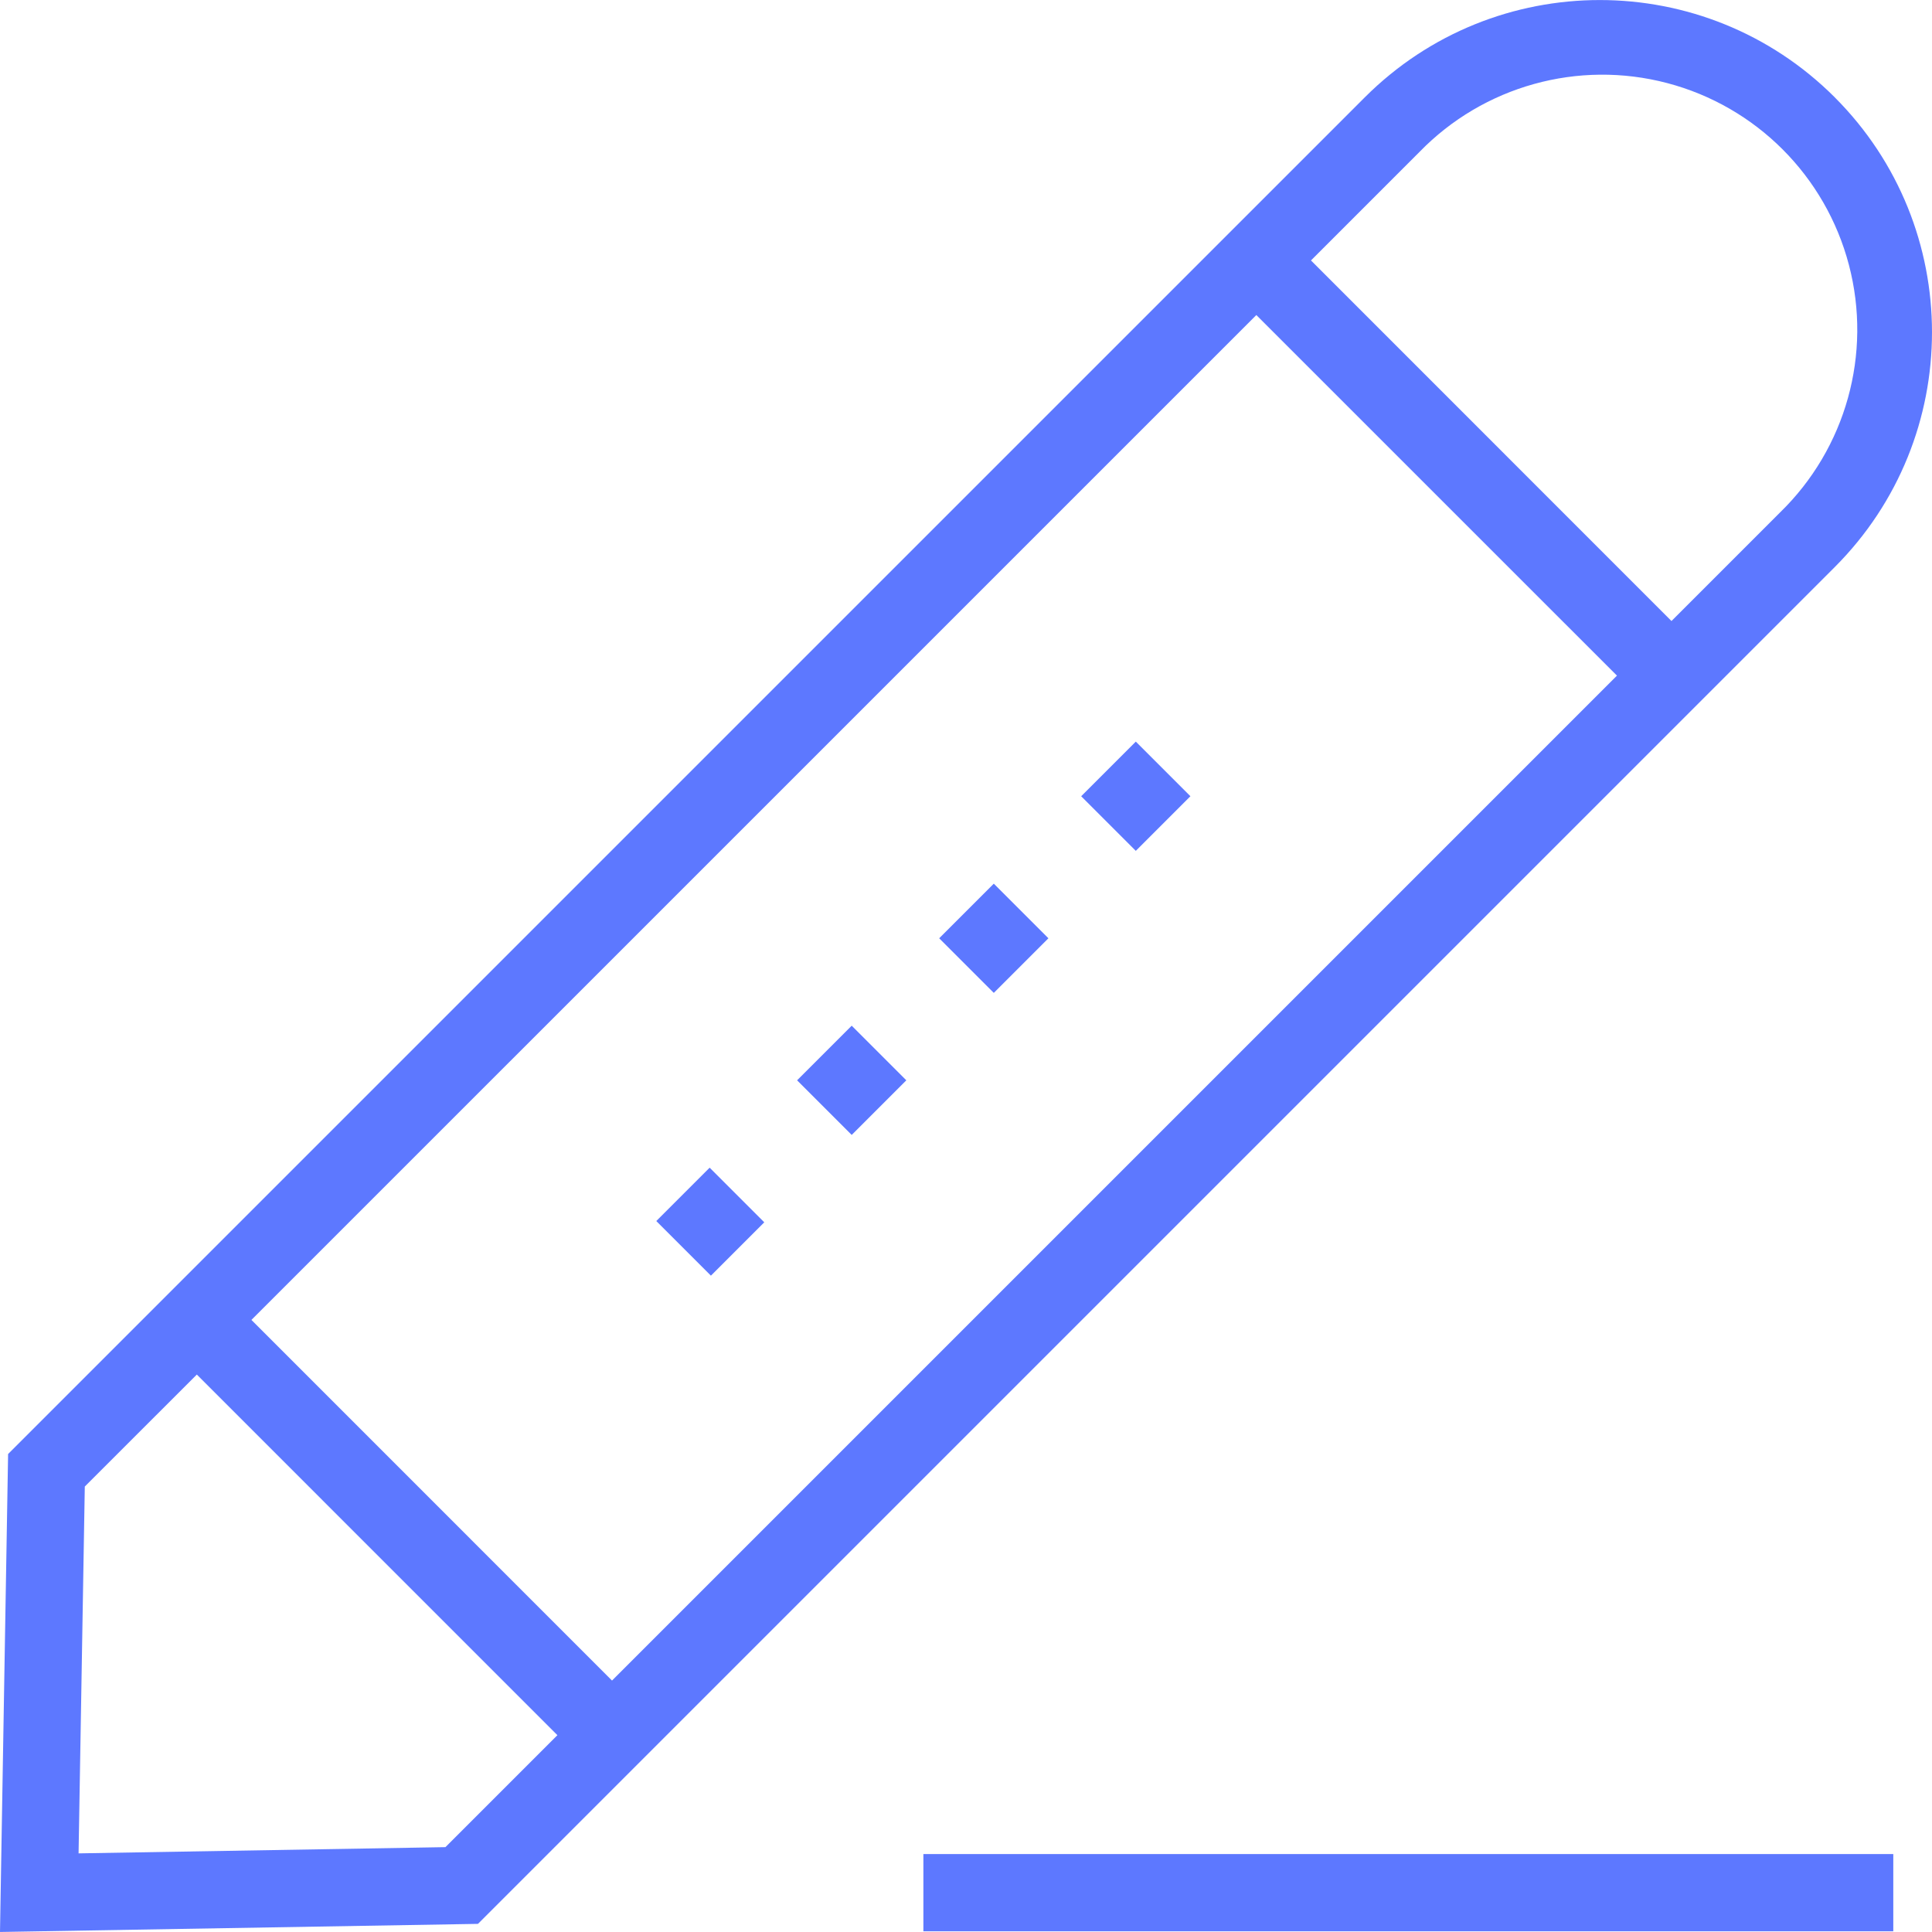
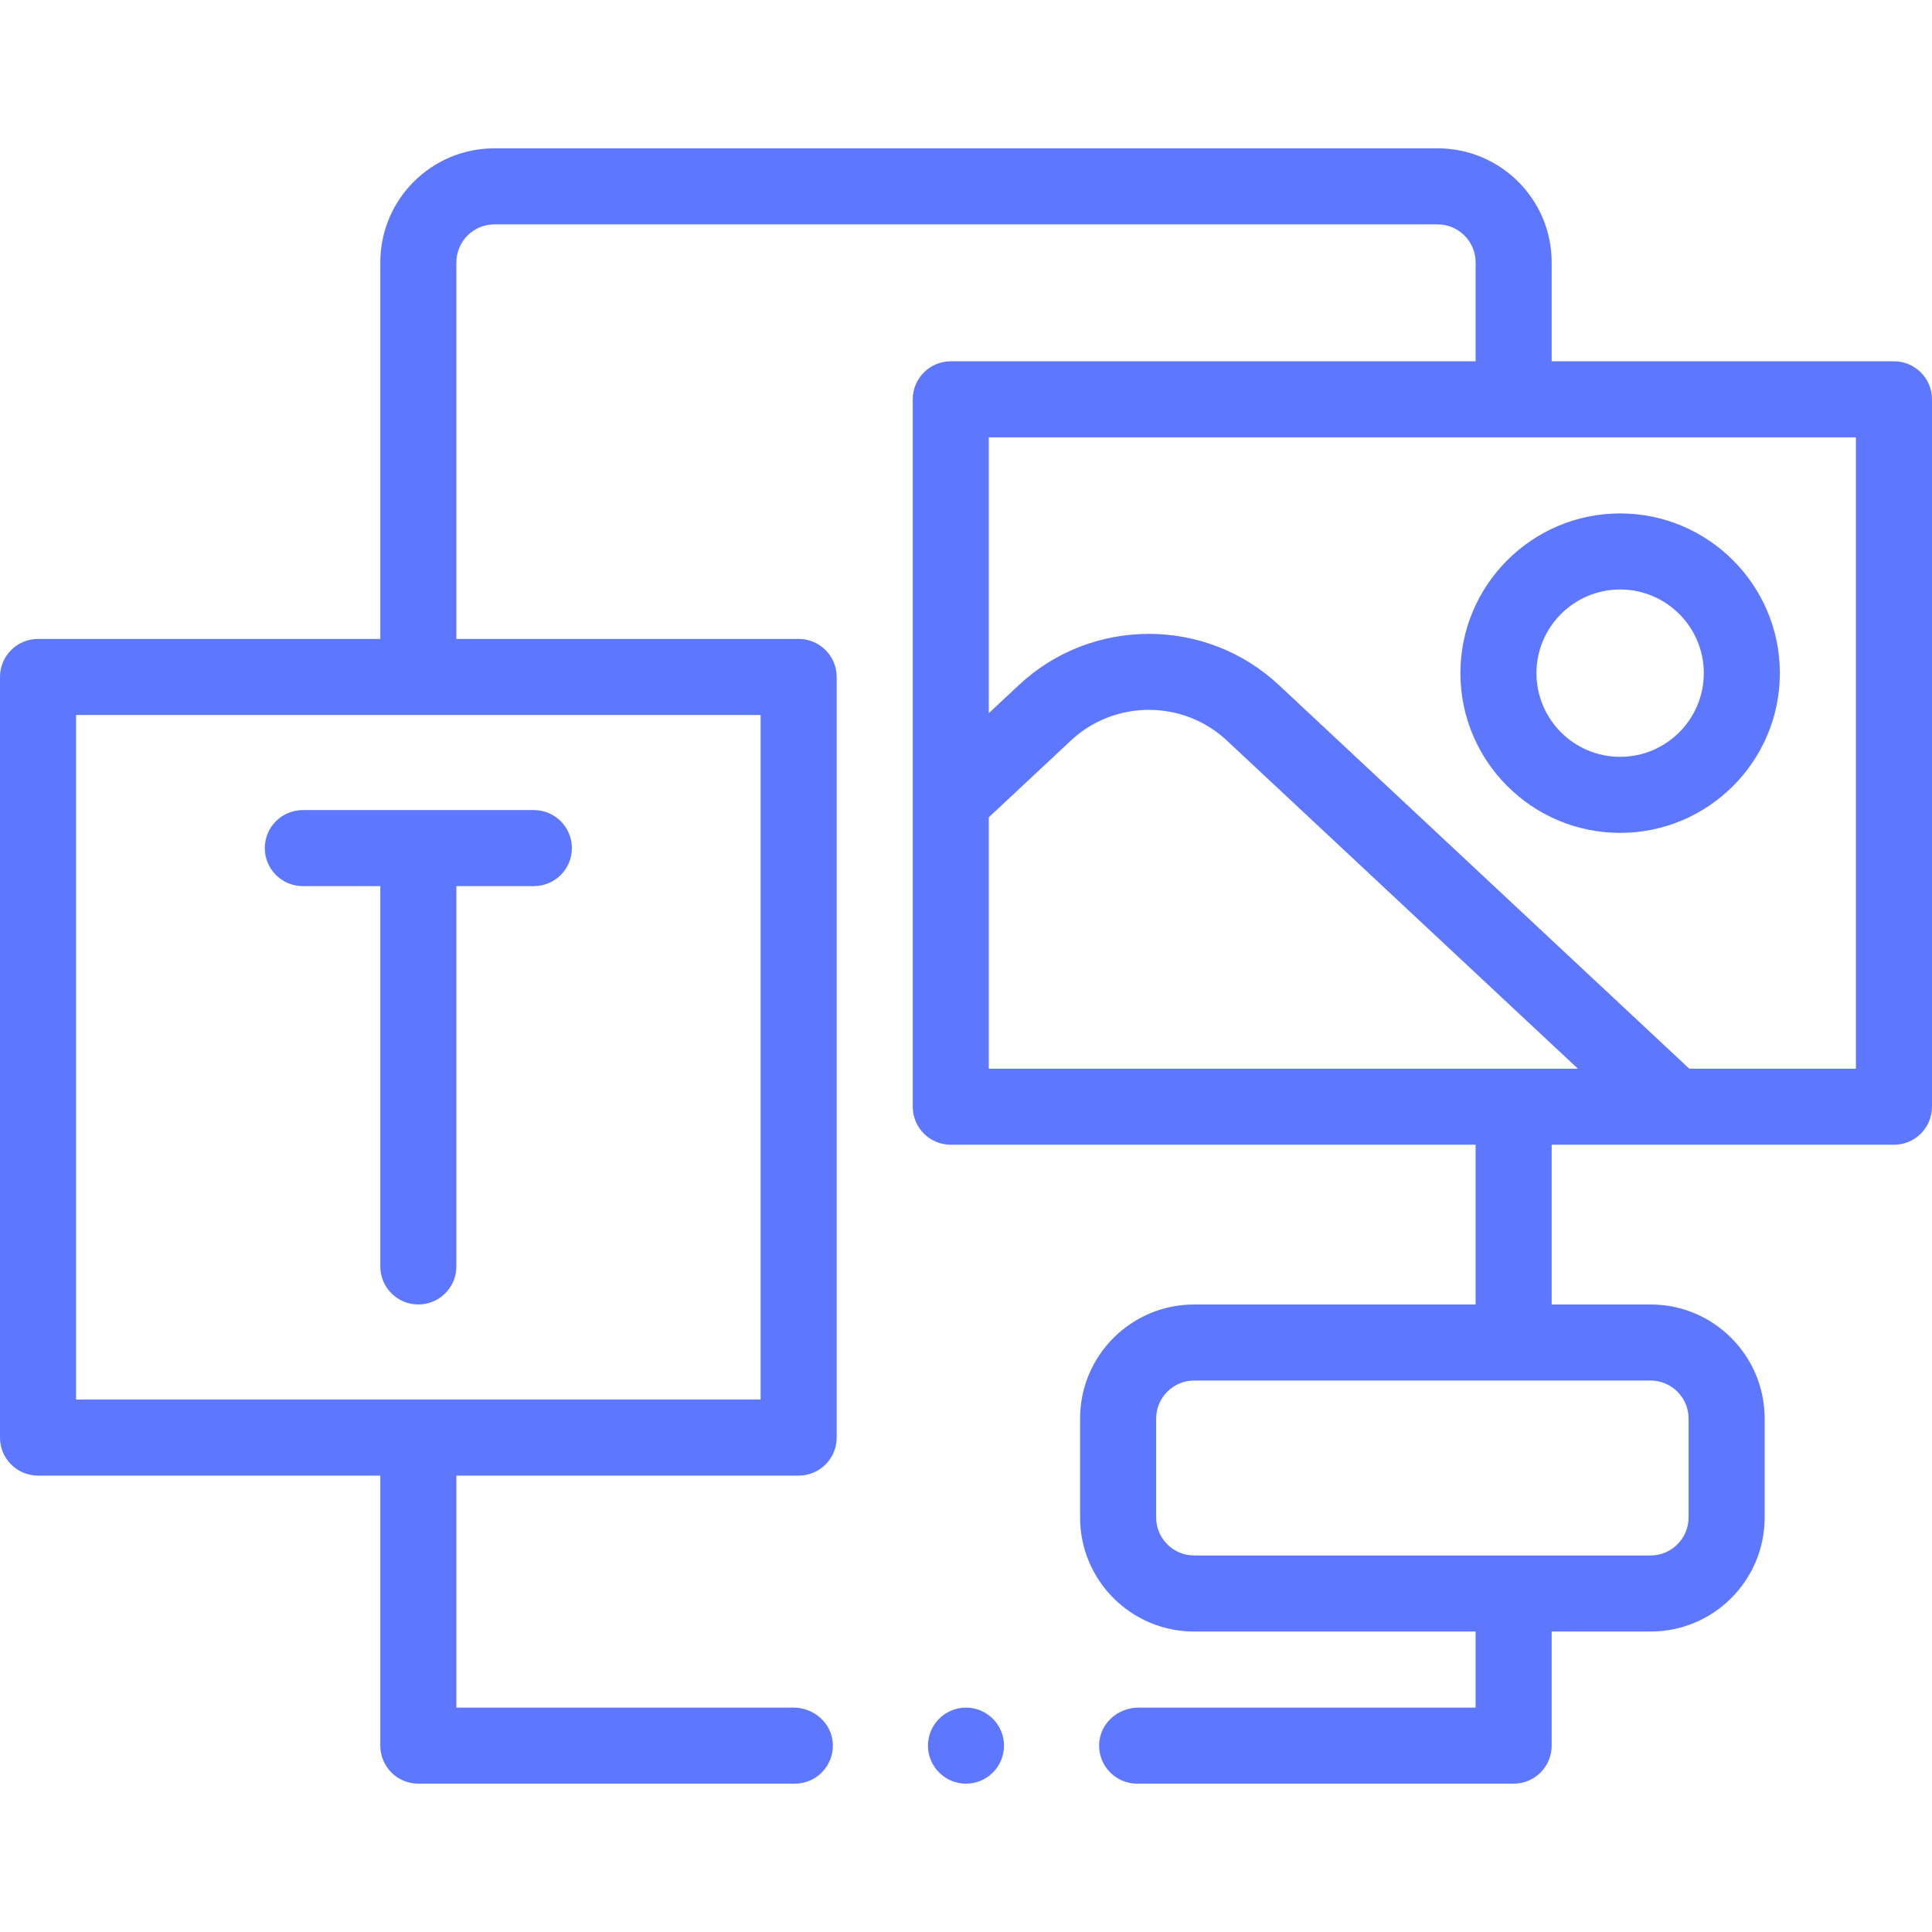
- <svg xmlns="http://www.w3.org/2000/svg" width="63.931" height="63.93" viewBox="0 0 63.931 63.93">
-   <g id="Group_1234" data-name="Group 1234" transform="translate(0 -0.005)">
-     <g id="Group_1223" data-name="Group 1223" transform="translate(0 0.005)">
-       <g id="Group_1222" data-name="Group 1222" transform="translate(0 0)">
-         <path id="Path_1441" data-name="Path 1441" d="M60.712,3.224a11,11,0,0,0-15.548,0L.268,48.119,0,63.935l15.816-.268L60.711,18.772a10.995,10.995,0,0,0,0-15.548ZM14.74,61.128,2.6,61.334l.206-12.139L6.513,45.49,18.445,57.423Zm5.512-5.512L8.32,43.682,41.573,10.43,53.506,22.362ZM58.9,16.965l-3.59,3.59L43.381,8.623l3.591-3.591A8.437,8.437,0,1,1,58.9,16.965Z" transform="translate(0 -0.005)" fill="#5d78ff" />
-       </g>
-     </g>
-     <g id="Group_1225" data-name="Group 1225" transform="translate(31.078 29.245)">
-       <g id="Group_1224" data-name="Group 1224" transform="translate(0 0)">
-         <rect id="Rectangle_2423" data-name="Rectangle 2423" width="2.556" height="2.556" transform="translate(0 1.808) rotate(-45)" fill="#5d78ff" />
-       </g>
-     </g>
-     <g id="Group_1227" data-name="Group 1227" transform="translate(35.777 24.545)">
-       <g id="Group_1226" data-name="Group 1226" transform="translate(0 0)">
-         <rect id="Rectangle_2424" data-name="Rectangle 2424" width="2.556" height="2.556" transform="translate(0 1.808) rotate(-45)" fill="#5d78ff" />
-       </g>
-     </g>
-     <g id="Group_1229" data-name="Group 1229" transform="translate(26.376 33.945)">
-       <g id="Group_1228" data-name="Group 1228" transform="translate(0 0)">
-         <rect id="Rectangle_2425" data-name="Rectangle 2425" width="2.556" height="2.556" transform="translate(0 1.808) rotate(-45)" fill="#5d78ff" />
-       </g>
-     </g>
-     <g id="Group_1231" data-name="Group 1231" transform="translate(21.717 38.644)">
-       <g id="Group_1230" data-name="Group 1230" transform="translate(0 0)">
-         <rect id="Rectangle_2426" data-name="Rectangle 2426" width="2.497" height="2.556" transform="translate(0 1.766) rotate(-45)" fill="#5d78ff" />
-       </g>
-     </g>
-     <g id="Group_1233" data-name="Group 1233" transform="translate(30.555 61.357)">
-       <g id="Group_1232" data-name="Group 1232">
-         <rect id="Rectangle_2427" data-name="Rectangle 2427" width="32.095" height="2.556" fill="#5d78ff" />
-       </g>
+ <svg xmlns="http://www.w3.org/2000/svg" id="Capa_1" enable-background="new 0 0 508 508" height="63" viewBox="0 0 62.508 62.508" width="63" version="1.1">
+   <defs id="defs9" />
+   <g id="g820" transform="matrix(0.1230469,0,0,0.1230469,-1.52e-6,-1.52e-6)" style="fill:#5d78ff;fill-opacity:1">
+     <g id="g4" style="fill:#5d78ff;fill-opacity:1">
+       <path id="path2" d="m 264,459 c 0,5.52 -4.49,10 -10,10 -5.51,0 -10,-4.48 -10,-10 0,-5.51 4.49,-10 10,-10 5.51,0 10,4.49 10,10 z M 79.626,213 c -5.523,0 -10,4.477 -10,10 0,5.523 4.477,10 10,10 H 100 v 100 c 0,5.523 4.477,10 10,10 5.523,0 10,-4.477 10,-10 V 233 h 20.374 c 5.523,0 10,-4.477 10,-10 0,-5.523 -4.477,-10 -10,-10 z M 426,135 c 23.159,0 42,18.841 42,42 0,23.159 -18.841,42 -42,42 -23.159,0 -42,-18.841 -42,-42 0,-23.159 18.841,-42 42,-42 z m -22,42 c 0,12.131 9.869,22 22,22 12.131,0 22,-9.869 22,-22 0,-12.131 -9.869,-22 -22,-22 -12.131,0 -22,9.869 -22,22 z m -6,292 h -99 c -5.731,0 -10.359,-4.847 -9.978,-10.669 0.348,-5.315 5.003,-9.331 10.329,-9.331 H 388 v -20 h -74 c -16.569,0 -30,-13.431 -30,-30 v -26 c 0,-16.569 13.431,-30 30,-30 h 74 V 301 H 250 c -5.523,0 -10,-4.477 -10,-10 V 105 c 0,-5.523 4.477,-10 10,-10 H 388 V 69 c 0,-5.523 -4.477,-10 -10,-10 H 130 c -5.523,0 -10,4.477 -10,10 v 99 h 90 c 5.523,0 10,4.477 10,10 v 200 c 0,5.523 -4.477,10 -10,10 h -90 v 61 h 88.649 c 5.326,0 9.981,4.016 10.329,9.331 C 219.359,464.153 214.731,469 209,469 h -99 c -5.523,0 -10,-4.477 -10,-10 V 388 H 10 C 4.477,388 0,383.523 0,378 V 178 c 0,-5.523 4.477,-10 10,-10 h 90 V 69 c 0,-16.569 13.431,-30 30,-30 h 248 c 16.569,0 30,13.431 30,30 v 26 h 90 c 5.523,0 10,4.477 10,10 v 186 c 0,5.523 -4.477,10 -10,10 h -90 v 42 h 26 c 16.569,0 30,13.431 30,30 v 26 c 0,16.569 -13.431,30 -30,30 h -26 v 30 c 0,5.523 -4.477,10 -10,10 z M 200,188 H 20 V 368 H 200 Z M 434,363 H 314 c -5.514,0 -10,4.486 -10,10 v 26 c 0,5.514 4.486,10 10,10 h 120 c 5.514,0 10,-4.486 10,-10 v -26 c 0,-5.514 -4.486,-10 -10,-10 z M 260,281 h 154.895 l -92.318,-86.297 c -11.488,-10.738 -29.486,-10.74 -40.973,0 L 260,214.899 Z M 488,115 H 260 v 72.521 l 7.946,-7.428 c 19.147,-17.898 49.144,-17.897 68.289,0 L 444.183,281 H 488 Z" style="fill:#5d78ff;fill-opacity:1" />
    </g>
  </g>
</svg>
